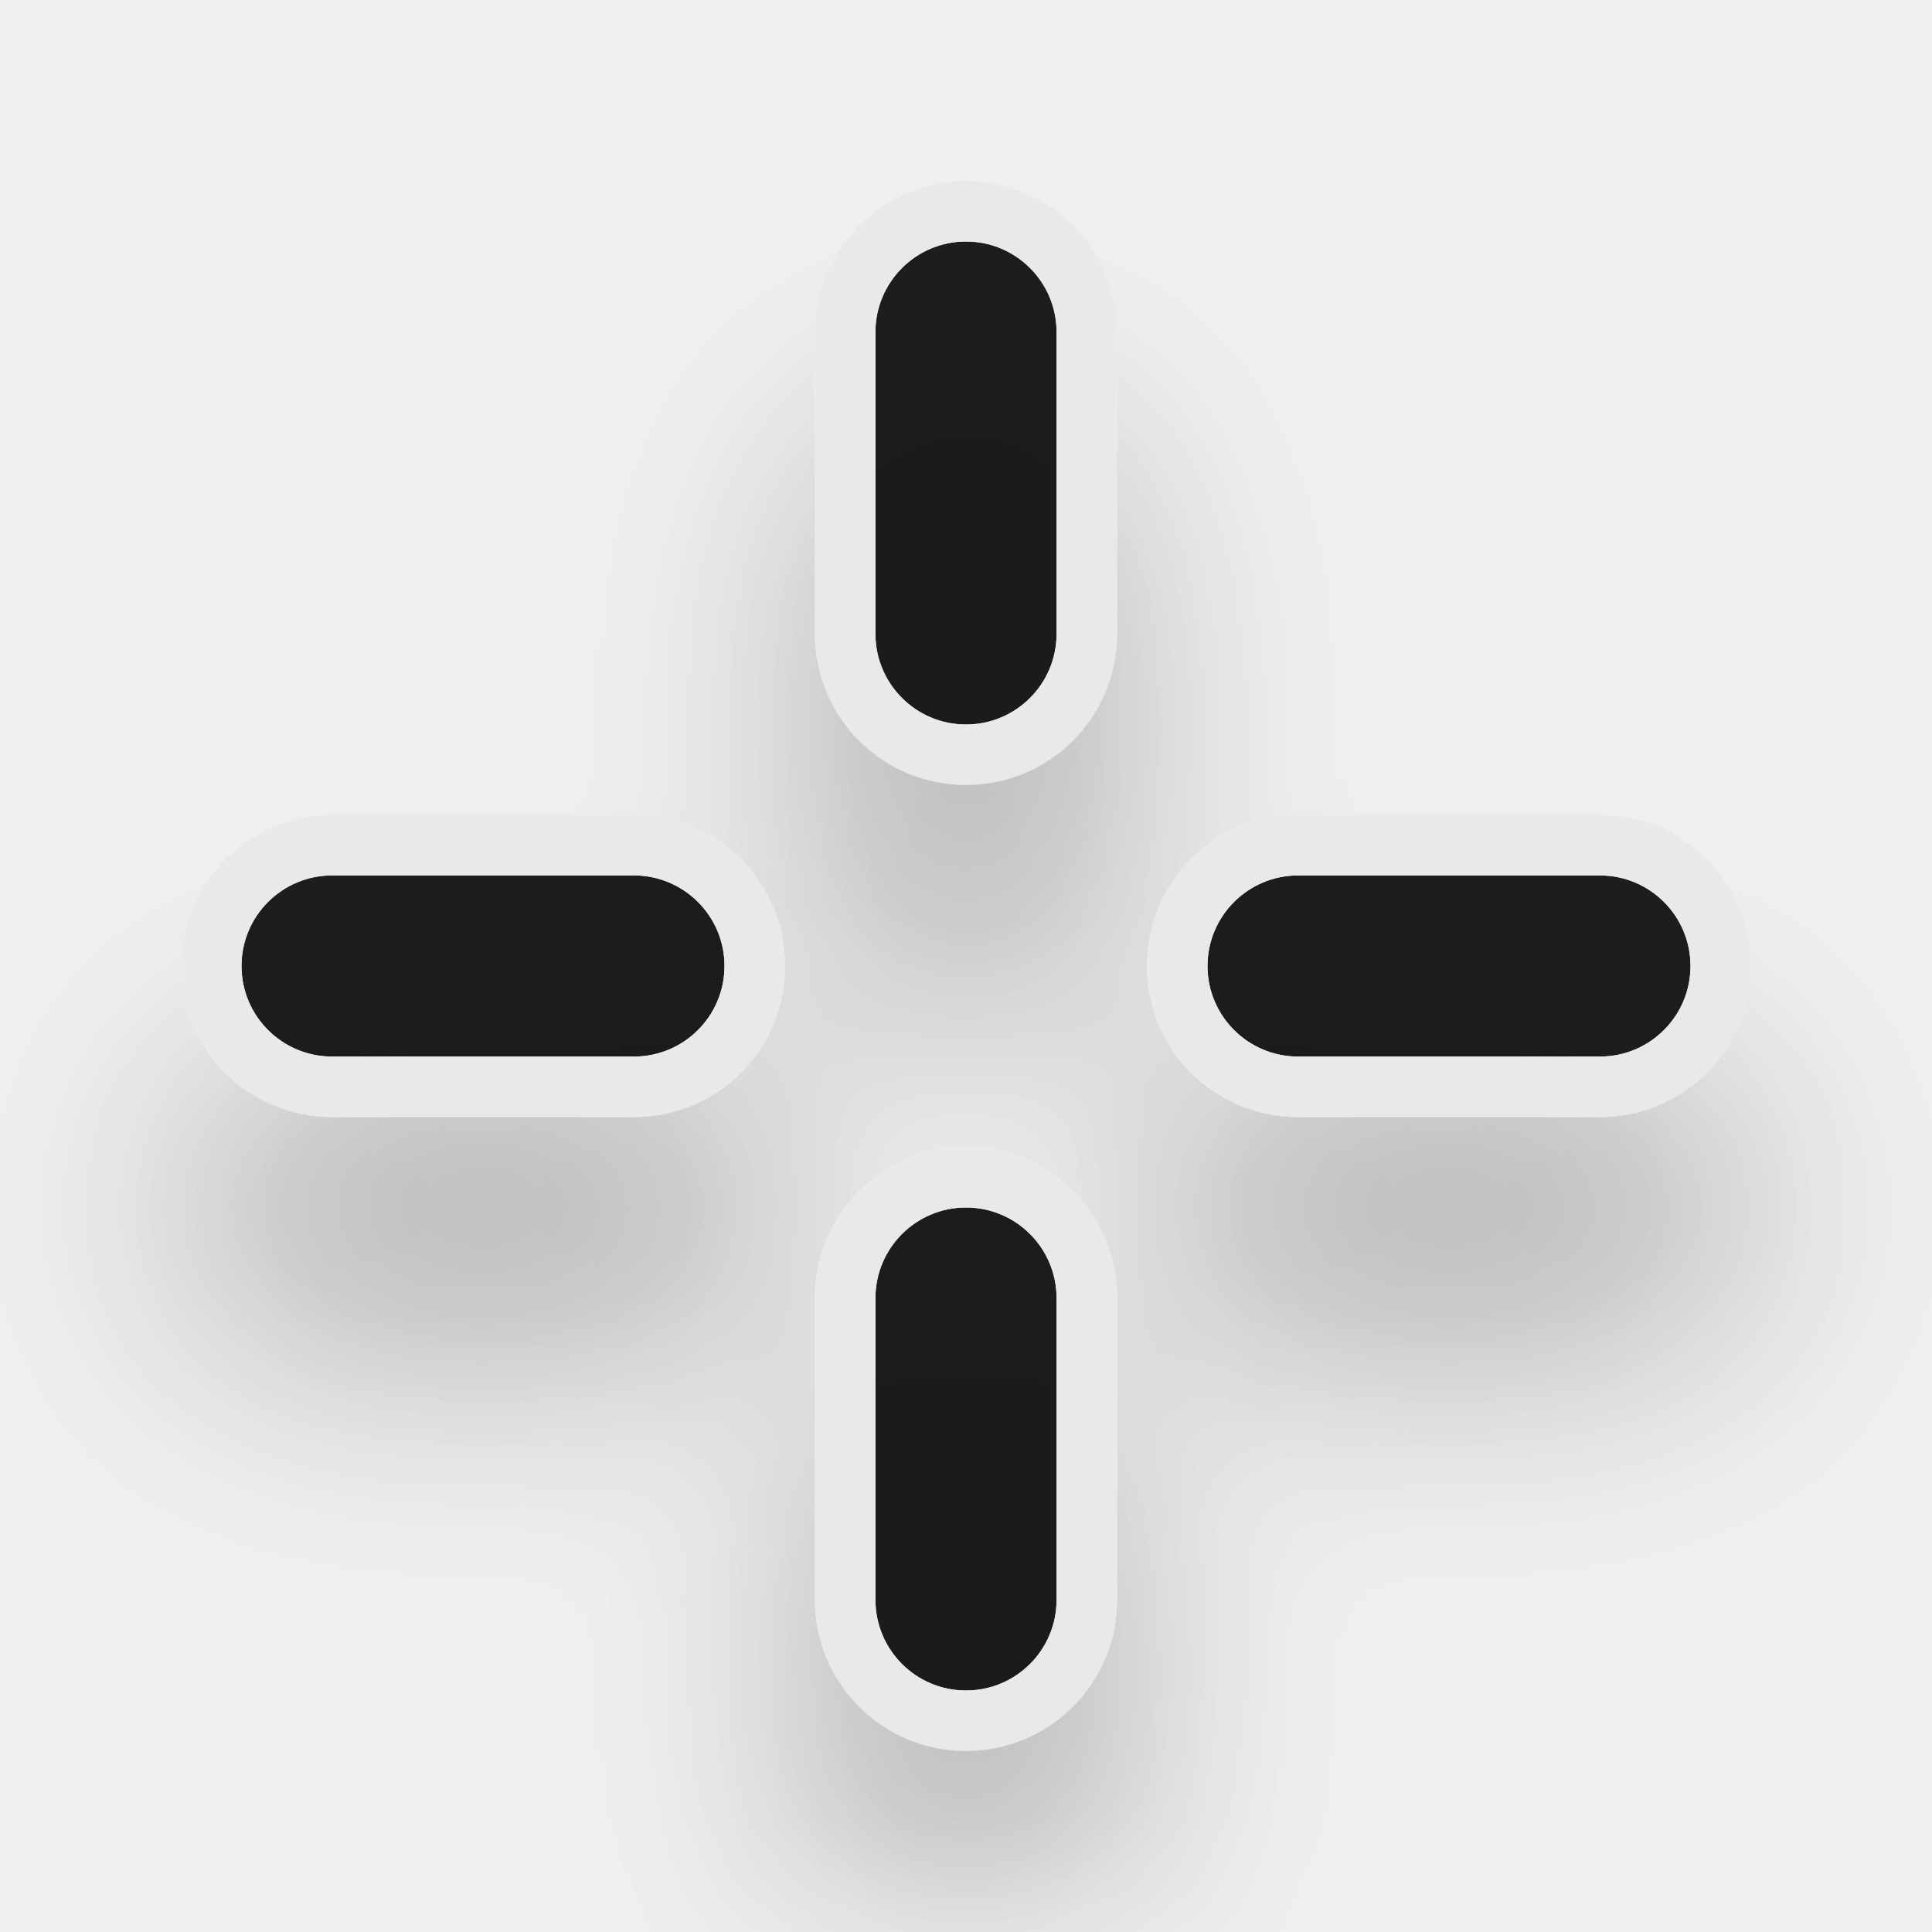
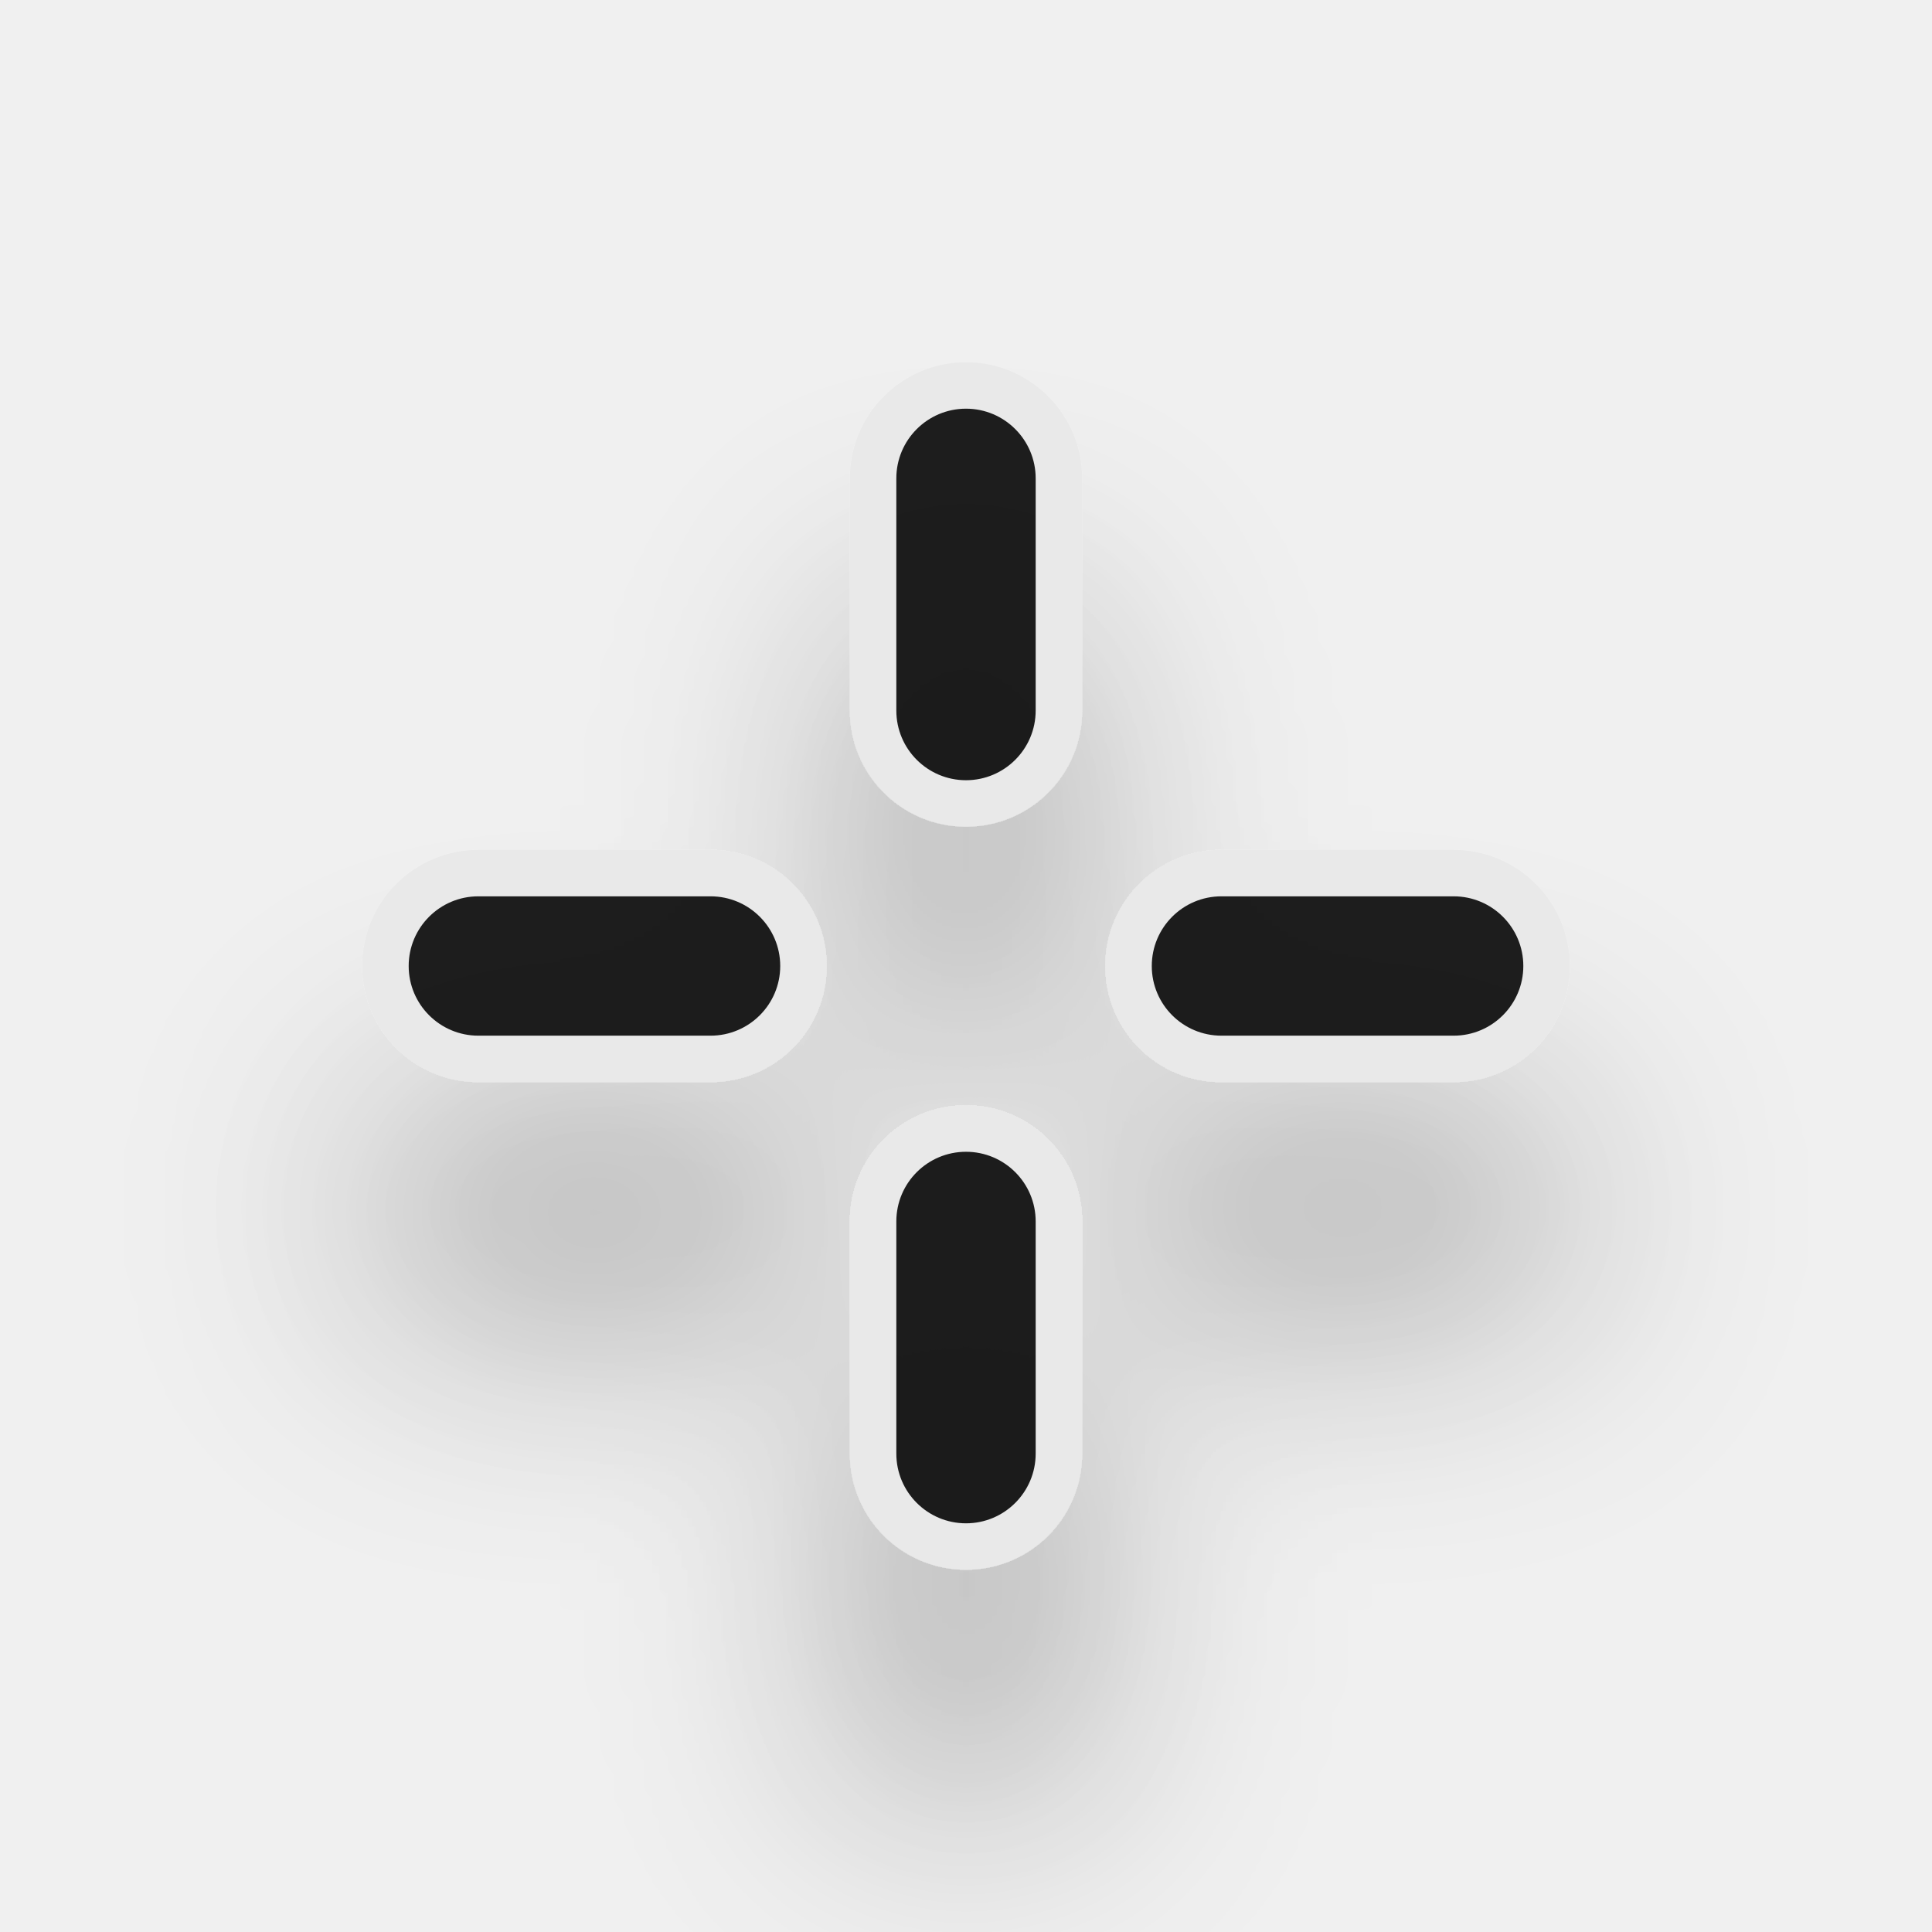
<svg xmlns="http://www.w3.org/2000/svg" width="32" height="32" viewBox="0 0 32 32" fill="none">
  <g clip-path="url(#clip0_1961_4381)">
    <g filter="url(#filter0_d_1961_4381)">
-       <path d="M14.5 5.5C14.5 4.672 15.172 4 16 4C16.828 4 17.5 4.672 17.5 5.5V10.5C17.5 11.328 16.828 12 16 12C15.172 12 14.5 11.328 14.5 10.5V5.5Z" fill="#1D1D1D" />
-       <path d="M5.5 17.5C4.672 17.5 4 16.828 4 16C4 15.172 4.672 14.5 5.5 14.5H10.5C11.328 14.5 12 15.172 12 16C12 16.828 11.328 17.5 10.5 17.5H5.5Z" fill="#1D1D1D" />
-       <path d="M21.5 17.5C20.672 17.5 20 16.828 20 16C20 15.172 20.672 14.5 21.5 14.5H26.5C27.328 14.5 28 15.172 28 16C28 16.828 27.328 17.5 26.5 17.5H21.5Z" fill="#1D1D1D" />
-       <path d="M17.5 21.5C17.5 20.672 16.828 20 16 20C15.172 20 14.5 20.672 14.5 21.5V26.5C14.5 27.328 15.172 28 16 28C16.828 28 17.5 27.328 17.5 26.5V21.5Z" fill="#1D1D1D" />
+       <path d="M14.702 8.125C14.702 7.504 14.859 6.5 16 6.5C17.141 6.5 17.244 7.504 17.244 8.125V11.875C17.244 12.496 16.621 13 16 13C15.379 13 14.702 12.496 14.702 11.875V8.125Z" fill="#1D1D1D" />
+       <path d="M7.79 17.5C7.169 17.5 6.665 16.621 6.665 16C6.665 15.379 7.169 14.669 7.79 14.669H11.875C12.496 14.669 13 15.379 13 16C13 16.621 12.496 17.5 11.875 17.5H7.79Z" fill="#1D1D1D" />
+       <path d="M20.125 17.328C19.504 17.328 19 16.621 19 16C19 15.379 19.504 14.686 20.125 14.686H24.375C24.996 14.686 25.5 15.379 25.5 16C25.5 16.621 24.996 17.328 24.375 17.328H20.125Z" fill="#1D1D1D" />
+       <path d="M17.356 20.125C17.356 19.504 16.621 19 16 19C15.379 19 14.675 19.504 14.675 20.125V24.375C14.675 24.996 15.379 25.5 16 25.5C16.621 25.5 17.356 24.996 17.356 24.375V20.125Z" fill="#1D1D1D" />
    </g>
    <g filter="url(#filter1_d_1961_4381)">
-       <path d="M17.5 21.5C17.5 20.672 16.828 20 16 20C15.172 20 14.5 20.672 14.5 21.5V26.5C14.5 27.328 15.172 28 16 28C16.828 28 17.5 27.328 17.5 26.5V21.5ZM3 16C3 14.619 4.119 13.5 5.5 13.5V14.5C4.672 14.5 4 15.172 4 16C4 16.828 4.672 17.5 5.5 17.5H10.5C11.328 17.5 12 16.828 12 16C12 15.172 11.328 14.5 10.5 14.5V13.5C11.881 13.5 13 14.619 13 16C13 17.381 11.881 18.5 10.5 18.5H5.5C4.119 18.5 3 17.381 3 16ZM19 16C19 14.619 20.119 13.5 21.5 13.5V14.5C20.672 14.5 20 15.172 20 16C20 16.828 20.672 17.5 21.5 17.5H26.5C27.328 17.5 28 16.828 28 16C28 15.172 27.328 14.5 26.5 14.5V13.5C27.881 13.5 29 14.619 29 16C29 17.381 27.881 18.5 26.5 18.5H21.5C20.119 18.5 19 17.381 19 16ZM26.5 13.5V14.5H21.5V13.5H26.5ZM10.5 13.5V14.5H5.5V13.5H10.5ZM17.5 5.5C17.5 4.672 16.828 4 16 4C15.172 4 14.5 4.672 14.5 5.5V10.5C14.5 11.328 15.172 12 16 12C16.828 12 17.5 11.328 17.5 10.5V5.5ZM18.5 26.5C18.5 27.881 17.381 29 16 29C14.619 29 13.5 27.881 13.5 26.5V21.5C13.5 20.119 14.619 19 16 19C17.381 19 18.5 20.119 18.5 21.5V26.5ZM18.5 10.5C18.5 11.881 17.381 13 16 13C14.619 13 13.5 11.881 13.5 10.5V5.5C13.5 4.119 14.619 3 16 3C17.381 3 18.5 4.119 18.5 5.5V10.5Z" fill="#E9E9E9" />
+       <path d="M17.154 20.231C17.154 19.593 16.637 19.077 16 19.077C15.363 19.077 14.846 19.593 14.846 20.231V24.077C14.846 24.714 15.363 25.231 16 25.231C16.637 25.231 17.154 24.714 17.154 24.077V20.231ZM6 16C6 14.938 6.861 14.077 7.923 14.077V14.846C7.286 14.846 6.769 15.363 6.769 16C6.769 16.637 7.286 17.154 7.923 17.154H11.769C12.406 17.154 12.923 16.637 12.923 16C12.923 15.363 12.406 14.846 11.769 14.846V14.077C12.831 14.077 13.692 14.938 13.692 16C13.692 17.062 12.831 17.923 11.769 17.923H7.923C6.861 17.923 6 17.062 6 16ZM18.308 16C18.308 14.938 19.169 14.077 20.231 14.077V14.846C19.593 14.846 19.077 15.363 19.077 16C19.077 16.637 19.593 17.154 20.231 17.154H24.077C24.714 17.154 25.231 16.637 25.231 16C25.231 15.363 24.714 14.846 24.077 14.846V14.077C25.139 14.077 26 14.938 26 16C26 17.062 25.139 17.923 24.077 17.923H20.231C19.169 17.923 18.308 17.062 18.308 16ZM24.077 14.077V14.846H20.231V14.077H24.077ZM11.769 14.077V14.846H7.923V14.077H11.769ZM17.154 7.923C17.154 7.286 16.637 6.769 16 6.769C15.363 6.769 14.846 7.286 14.846 7.923V11.769C14.846 12.406 15.363 12.923 16 12.923C16.637 12.923 17.154 12.406 17.154 11.769V7.923ZM17.923 24.077C17.923 25.139 17.062 26 16 26C14.938 26 14.077 25.139 14.077 24.077V20.231C14.077 19.169 14.938 18.308 16 18.308C17.062 18.308 17.923 19.169 17.923 20.231V24.077ZM17.923 11.769C17.923 12.831 17.062 13.692 16 13.692C14.938 13.692 14.077 12.831 14.077 11.769V7.923C14.077 6.861 14.938 6 16 6C17.062 6 17.923 6.861 17.923 7.923V11.769Z" fill="#E9E9E9" />
    </g>
  </g>
  <defs>
-     <filter id="filter0_d_1961_4381" x="0" y="4" width="32" height="32" filterUnits="userSpaceOnUse" color-interpolation-filters="sRGB">
+     <filter id="filter0_d_1961_4381" x="2.665" y="6.5" width="26.835" height="27" filterUnits="userSpaceOnUse" color-interpolation-filters="sRGB">
      <feFlood flood-opacity="0" result="BackgroundImageFix" />
      <feColorMatrix in="SourceAlpha" type="matrix" values="0 0 0 0 0 0 0 0 0 0 0 0 0 0 0 0 0 0 127 0" result="hardAlpha" />
      <feOffset dy="4" />
      <feGaussianBlur stdDeviation="2" />
      <feComposite in2="hardAlpha" operator="out" />
      <feColorMatrix type="matrix" values="0 0 0 0 0 0 0 0 0 0 0 0 0 0 0 0 0 0 0.25 0" />
      <feBlend mode="normal" in2="BackgroundImageFix" result="effect1_dropShadow_1961_4381" />
      <feBlend mode="normal" in="SourceGraphic" in2="effect1_dropShadow_1961_4381" result="shape" />
    </filter>
-     <filter id="filter1_d_1961_4381" x="-1" y="3" width="34" height="34" filterUnits="userSpaceOnUse" color-interpolation-filters="sRGB">
+     <filter id="filter1_d_1961_4381" x="2" y="6" width="28" height="28" filterUnits="userSpaceOnUse" color-interpolation-filters="sRGB">
      <feFlood flood-opacity="0" result="BackgroundImageFix" />
      <feColorMatrix in="SourceAlpha" type="matrix" values="0 0 0 0 0 0 0 0 0 0 0 0 0 0 0 0 0 0 127 0" result="hardAlpha" />
      <feOffset dy="4" />
      <feGaussianBlur stdDeviation="2" />
      <feComposite in2="hardAlpha" operator="out" />
      <feColorMatrix type="matrix" values="0 0 0 0 0 0 0 0 0 0 0 0 0 0 0 0 0 0 0.25 0" />
      <feBlend mode="normal" in2="BackgroundImageFix" result="effect1_dropShadow_1961_4381" />
      <feBlend mode="normal" in="SourceGraphic" in2="effect1_dropShadow_1961_4381" result="shape" />
    </filter>
    <clipPath id="clip0_1961_4381">
      <rect width="32" height="32" fill="white" />
    </clipPath>
  </defs>
</svg>
